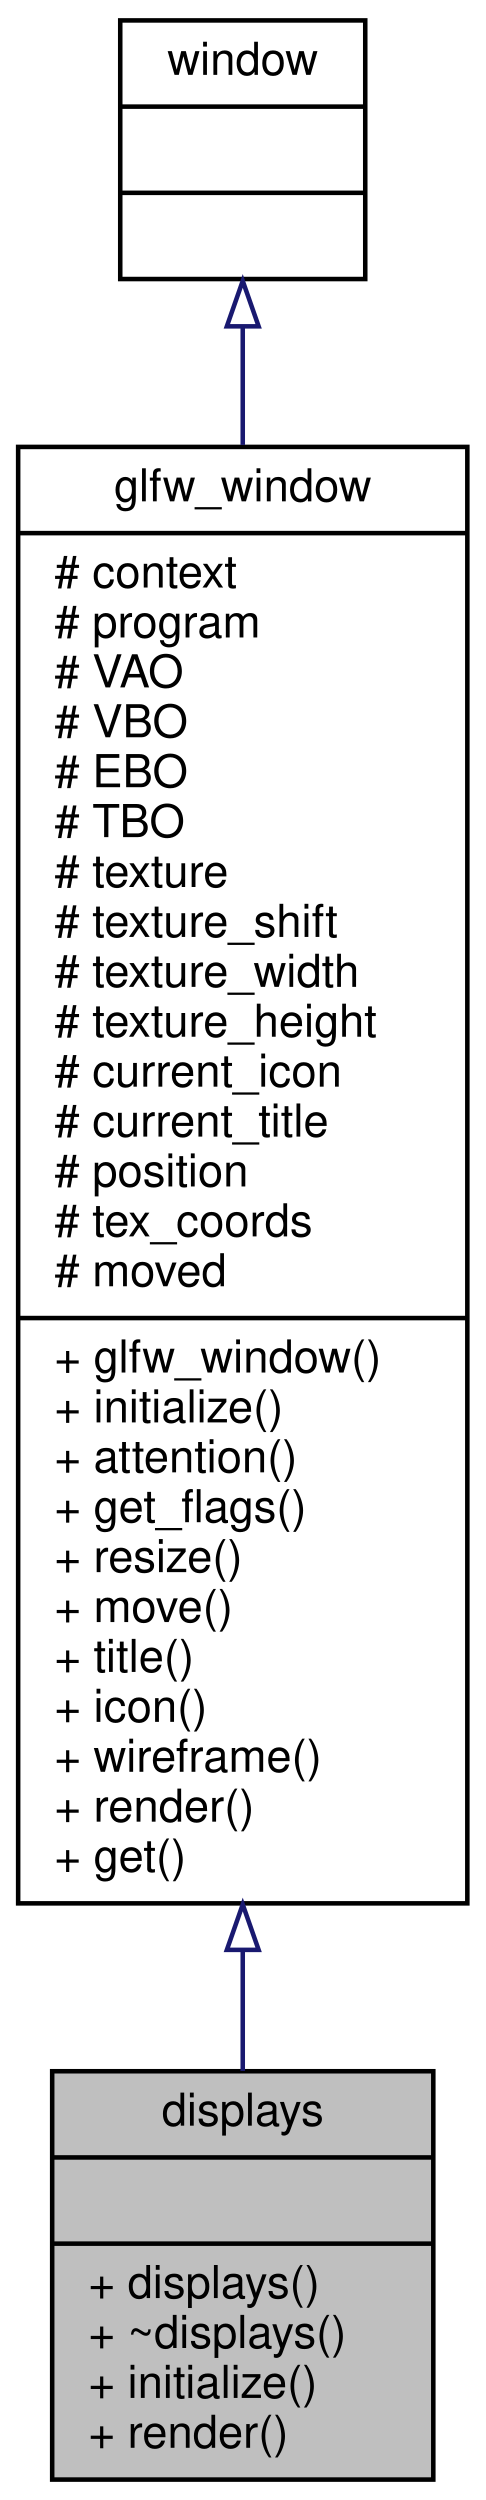
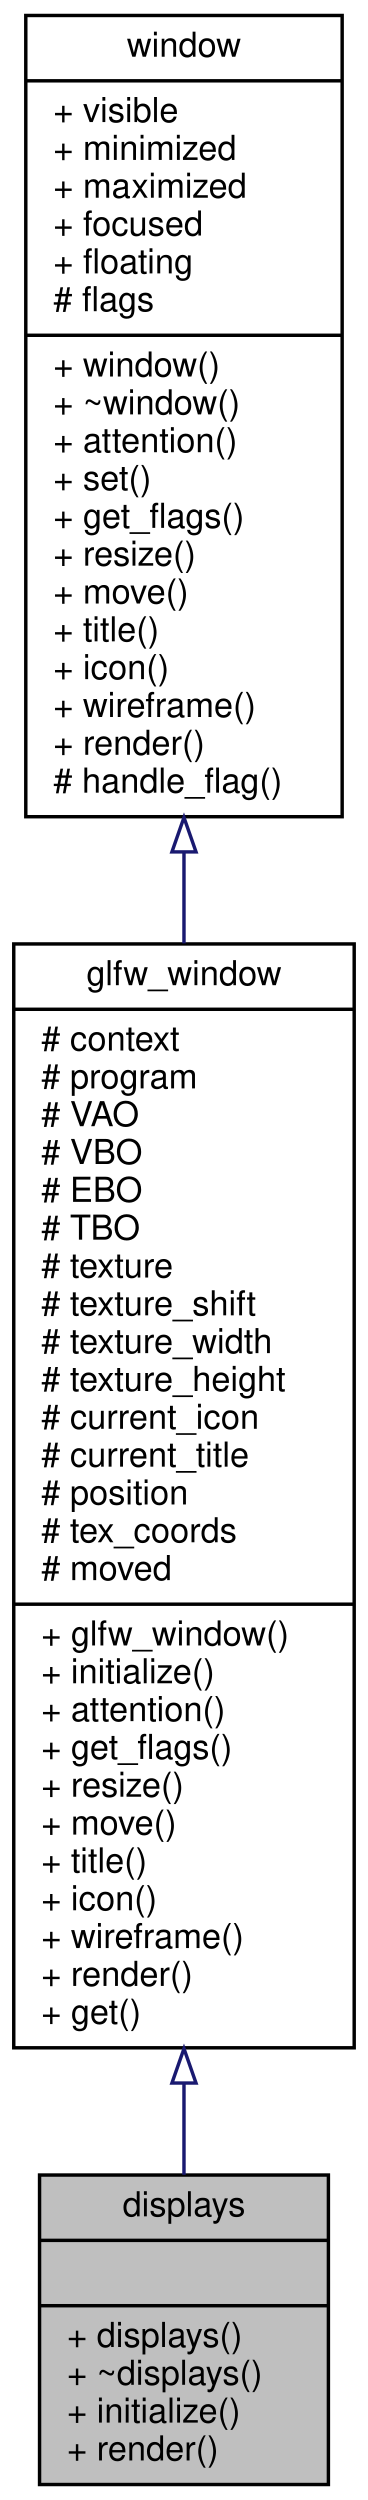
- <svg xmlns="http://www.w3.org/2000/svg" xmlns:xlink="http://www.w3.org/1999/xlink" width="107pt" height="551pt" viewBox="0.00 0.00 107.00 551.00">
-   <g id="graph0" class="graph" transform="scale(1 1) rotate(0) translate(4 547)">
+ <svg xmlns="http://www.w3.org/2000/svg" xmlns:xlink="http://www.w3.org/1999/xlink" width="107pt" height="727pt" viewBox="0.00 0.00 107.00 727.00">
+   <g id="graph0" class="graph" transform="scale(1 1) rotate(0) translate(4 723)">
    <g id="node1" class="node">
      <g id="a_node1">
        <a xlink:title=" ">
          <polygon fill="#bfbfbf" stroke="black" points="7.5,-0.5 7.5,-90.5 91.5,-90.5 91.5,-0.5 7.5,-0.5" />
          <text text-anchor="middle" x="49.5" y="-78.5" font-family="Helvetica,sans-Serif" font-size="10.00">displays</text>
          <polyline fill="none" stroke="black" points="7.5,-71.5 91.5,-71.5 " />
          <text text-anchor="middle" x="49.5" y="-59.5" font-family="Helvetica,sans-Serif" font-size="10.00"> </text>
          <polyline fill="none" stroke="black" points="7.5,-52.5 91.5,-52.5 " />
          <text text-anchor="start" x="15.5" y="-40.5" font-family="Helvetica,sans-Serif" font-size="10.00">+ displays()</text>
          <text text-anchor="start" x="15.5" y="-29.5" font-family="Helvetica,sans-Serif" font-size="10.00">+ ~displays()</text>
          <text text-anchor="start" x="15.5" y="-18.5" font-family="Helvetica,sans-Serif" font-size="10.00">+ initialize()</text>
          <text text-anchor="start" x="15.5" y="-7.5" font-family="Helvetica,sans-Serif" font-size="10.00">+ render()</text>
        </a>
      </g>
    </g>
    <g id="node2" class="node">
      <g id="a_node2">
        <a xlink:href="classglfw__window.html" target="_top" xlink:title=" ">
          <polygon fill="none" stroke="black" points="0,-127.5 0,-448.5 99,-448.5 99,-127.5 0,-127.5" />
          <text text-anchor="middle" x="49.5" y="-436.5" font-family="Helvetica,sans-Serif" font-size="10.00">glfw_window</text>
          <polyline fill="none" stroke="black" points="0,-429.5 99,-429.5 " />
          <text text-anchor="start" x="8" y="-417.5" font-family="Helvetica,sans-Serif" font-size="10.00"># context</text>
          <text text-anchor="start" x="8" y="-406.5" font-family="Helvetica,sans-Serif" font-size="10.00"># program</text>
          <text text-anchor="start" x="8" y="-395.5" font-family="Helvetica,sans-Serif" font-size="10.00"># VAO</text>
          <text text-anchor="start" x="8" y="-384.5" font-family="Helvetica,sans-Serif" font-size="10.00"># VBO</text>
          <text text-anchor="start" x="8" y="-373.5" font-family="Helvetica,sans-Serif" font-size="10.00"># EBO</text>
          <text text-anchor="start" x="8" y="-362.5" font-family="Helvetica,sans-Serif" font-size="10.00"># TBO</text>
          <text text-anchor="start" x="8" y="-351.5" font-family="Helvetica,sans-Serif" font-size="10.00"># texture</text>
          <text text-anchor="start" x="8" y="-340.5" font-family="Helvetica,sans-Serif" font-size="10.00"># texture_shift</text>
          <text text-anchor="start" x="8" y="-329.5" font-family="Helvetica,sans-Serif" font-size="10.00"># texture_width</text>
          <text text-anchor="start" x="8" y="-318.5" font-family="Helvetica,sans-Serif" font-size="10.00"># texture_height</text>
          <text text-anchor="start" x="8" y="-307.5" font-family="Helvetica,sans-Serif" font-size="10.00"># current_icon</text>
          <text text-anchor="start" x="8" y="-296.5" font-family="Helvetica,sans-Serif" font-size="10.00"># current_title</text>
          <text text-anchor="start" x="8" y="-285.5" font-family="Helvetica,sans-Serif" font-size="10.00"># position</text>
          <text text-anchor="start" x="8" y="-274.5" font-family="Helvetica,sans-Serif" font-size="10.00"># tex_coords</text>
          <text text-anchor="start" x="8" y="-263.5" font-family="Helvetica,sans-Serif" font-size="10.00"># moved</text>
          <polyline fill="none" stroke="black" points="0,-256.5 99,-256.5 " />
          <text text-anchor="start" x="8" y="-244.5" font-family="Helvetica,sans-Serif" font-size="10.00">+ glfw_window()</text>
          <text text-anchor="start" x="8" y="-233.5" font-family="Helvetica,sans-Serif" font-size="10.00">+ initialize()</text>
          <text text-anchor="start" x="8" y="-222.5" font-family="Helvetica,sans-Serif" font-size="10.00">+ attention()</text>
          <text text-anchor="start" x="8" y="-211.5" font-family="Helvetica,sans-Serif" font-size="10.00">+ get_flags()</text>
          <text text-anchor="start" x="8" y="-200.5" font-family="Helvetica,sans-Serif" font-size="10.00">+ resize()</text>
          <text text-anchor="start" x="8" y="-189.5" font-family="Helvetica,sans-Serif" font-size="10.00">+ move()</text>
          <text text-anchor="start" x="8" y="-178.5" font-family="Helvetica,sans-Serif" font-size="10.00">+ title()</text>
          <text text-anchor="start" x="8" y="-167.5" font-family="Helvetica,sans-Serif" font-size="10.00">+ icon()</text>
          <text text-anchor="start" x="8" y="-156.5" font-family="Helvetica,sans-Serif" font-size="10.00">+ wireframe()</text>
          <text text-anchor="start" x="8" y="-145.5" font-family="Helvetica,sans-Serif" font-size="10.00">+ render()</text>
          <text text-anchor="start" x="8" y="-134.5" font-family="Helvetica,sans-Serif" font-size="10.00">+ get()</text>
        </a>
      </g>
    </g>
    <g id="edge1" class="edge">
      <path fill="none" stroke="midnightblue" d="M49.5,-117.21C49.5,-107.73 49.5,-98.75 49.5,-90.57" />
      <polygon fill="none" stroke="midnightblue" points="46,-117.25 49.5,-127.25 53,-117.25 46,-117.25" />
    </g>
    <g id="node3" class="node">
      <g id="a_node3">
-         <a xlink:title=" ">
-           <polygon fill="none" stroke="black" points="22.5,-485.5 22.5,-542.5 76.5,-542.5 76.5,-485.5 22.5,-485.5" />
-           <text text-anchor="middle" x="49.5" y="-530.5" font-family="Helvetica,sans-Serif" font-size="10.00">window</text>
-           <polyline fill="none" stroke="black" points="22.5,-523.5 76.5,-523.5 " />
-           <text text-anchor="middle" x="49.5" y="-511.5" font-family="Helvetica,sans-Serif" font-size="10.00"> </text>
-           <polyline fill="none" stroke="black" points="22.5,-504.5 76.5,-504.5 " />
-           <text text-anchor="middle" x="49.5" y="-492.5" font-family="Helvetica,sans-Serif" font-size="10.00"> </text>
+         <a target="_parent" xlink:href="../libpalliate/classwindow.html" xlink:title=" ">
+           <polygon fill="none" stroke="black" points="3.5,-485.5 3.5,-718.5 95.5,-718.5 95.5,-485.5 3.5,-485.5" />
+           <text text-anchor="middle" x="49.5" y="-706.5" font-family="Helvetica,sans-Serif" font-size="10.00">window</text>
+           <polyline fill="none" stroke="black" points="3.5,-699.5 95.5,-699.5 " />
+           <text text-anchor="start" x="11.5" y="-687.5" font-family="Helvetica,sans-Serif" font-size="10.00">+ visible</text>
+           <text text-anchor="start" x="11.5" y="-676.5" font-family="Helvetica,sans-Serif" font-size="10.00">+ minimized</text>
+           <text text-anchor="start" x="11.5" y="-665.5" font-family="Helvetica,sans-Serif" font-size="10.00">+ maximized</text>
+           <text text-anchor="start" x="11.5" y="-654.5" font-family="Helvetica,sans-Serif" font-size="10.00">+ focused</text>
+           <text text-anchor="start" x="11.5" y="-643.5" font-family="Helvetica,sans-Serif" font-size="10.00">+ floating</text>
+           <text text-anchor="start" x="11.5" y="-632.5" font-family="Helvetica,sans-Serif" font-size="10.00"># flags</text>
+           <polyline fill="none" stroke="black" points="3.5,-625.5 95.5,-625.5 " />
+           <text text-anchor="start" x="11.5" y="-613.5" font-family="Helvetica,sans-Serif" font-size="10.00">+ window()</text>
+           <text text-anchor="start" x="11.5" y="-602.5" font-family="Helvetica,sans-Serif" font-size="10.00">+ ~window()</text>
+           <text text-anchor="start" x="11.5" y="-591.5" font-family="Helvetica,sans-Serif" font-size="10.00">+ attention()</text>
+           <text text-anchor="start" x="11.5" y="-580.5" font-family="Helvetica,sans-Serif" font-size="10.00">+ set()</text>
+           <text text-anchor="start" x="11.5" y="-569.5" font-family="Helvetica,sans-Serif" font-size="10.00">+ get_flags()</text>
+           <text text-anchor="start" x="11.5" y="-558.5" font-family="Helvetica,sans-Serif" font-size="10.00">+ resize()</text>
+           <text text-anchor="start" x="11.5" y="-547.5" font-family="Helvetica,sans-Serif" font-size="10.00">+ move()</text>
+           <text text-anchor="start" x="11.5" y="-536.5" font-family="Helvetica,sans-Serif" font-size="10.00">+ title()</text>
+           <text text-anchor="start" x="11.5" y="-525.5" font-family="Helvetica,sans-Serif" font-size="10.00">+ icon()</text>
+           <text text-anchor="start" x="11.5" y="-514.5" font-family="Helvetica,sans-Serif" font-size="10.00">+ wireframe()</text>
+           <text text-anchor="start" x="11.5" y="-503.5" font-family="Helvetica,sans-Serif" font-size="10.00">+ render()</text>
+           <text text-anchor="start" x="11.5" y="-492.5" font-family="Helvetica,sans-Serif" font-size="10.00"># handle_flag()</text>
        </a>
      </g>
    </g>
    <g id="edge2" class="edge">
-       <path fill="none" stroke="midnightblue" d="M49.5,-474.91C49.5,-467.02 49.5,-458.25 49.5,-448.93" />
-       <polygon fill="none" stroke="midnightblue" points="46,-475.08 49.5,-485.08 53,-475.08 46,-475.08" />
+       <path fill="none" stroke="midnightblue" d="M49.5,-475.1C49.5,-466.38 49.5,-457.53 49.5,-448.66" />
+       <polygon fill="none" stroke="midnightblue" points="46,-475.27 49.5,-485.27 53,-475.27 46,-475.27" />
    </g>
  </g>
</svg>
